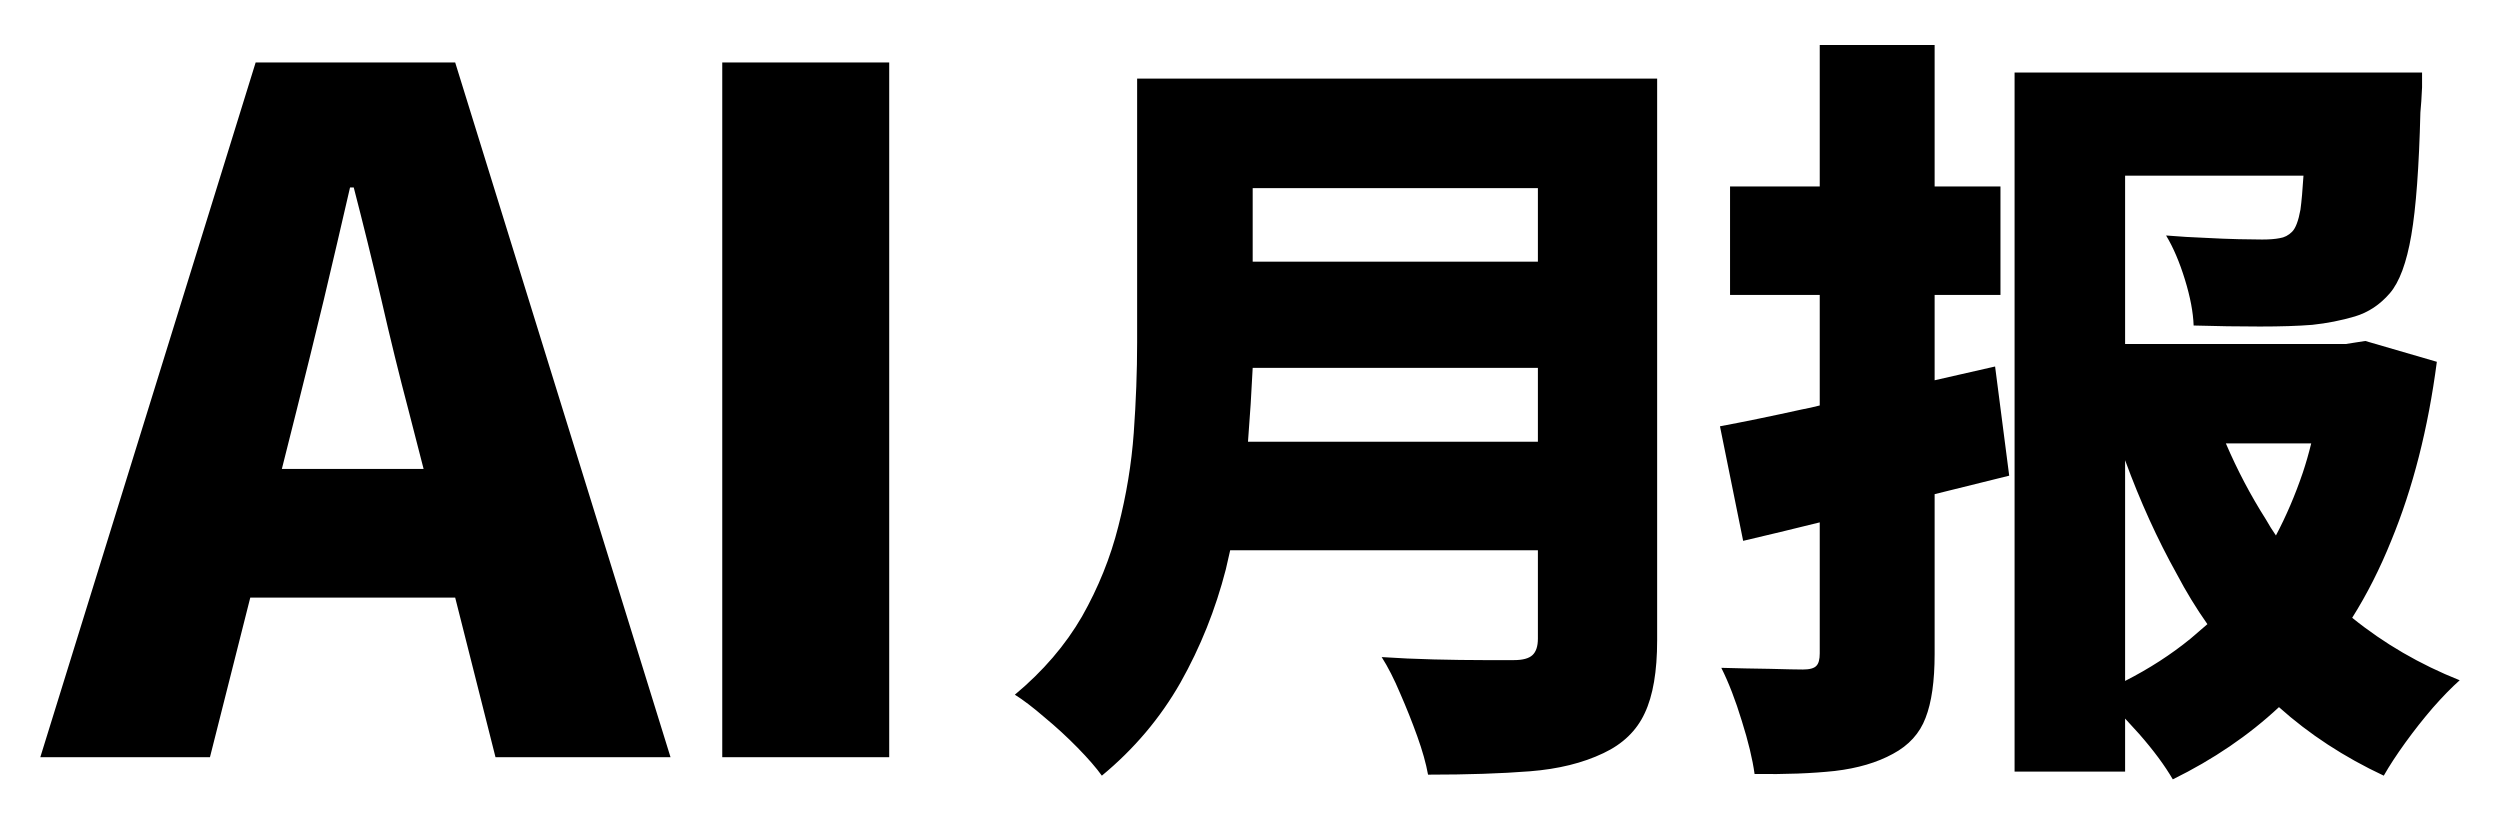
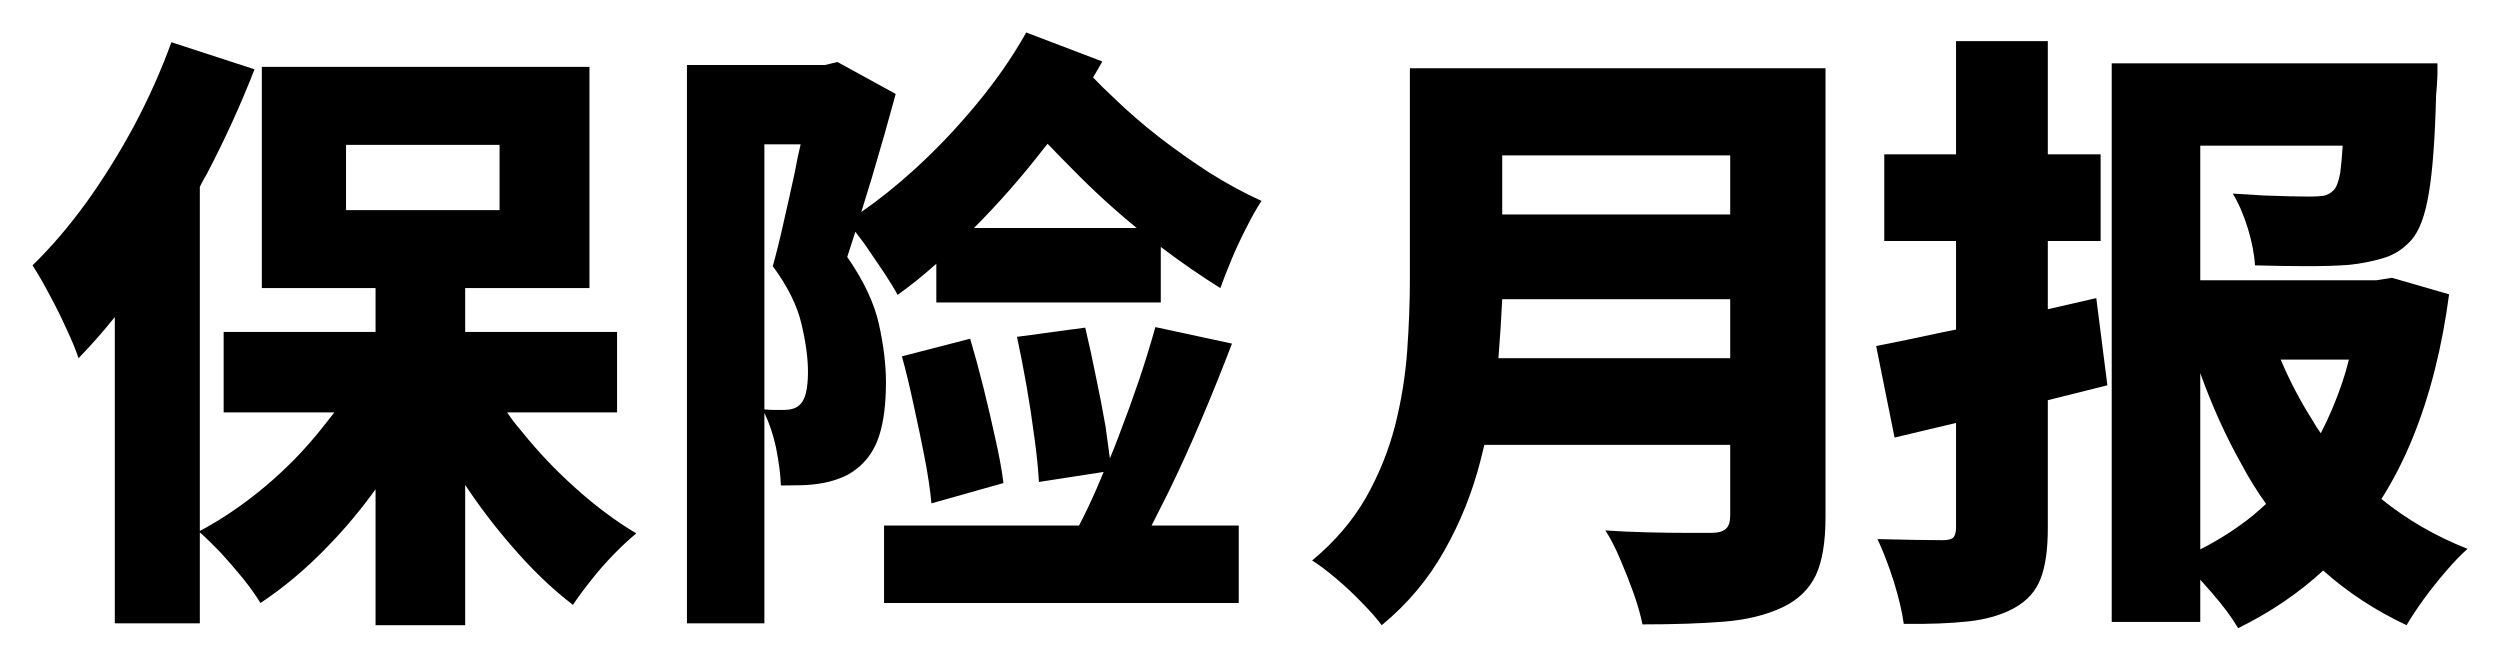
- <svg xmlns="http://www.w3.org/2000/svg" viewBox="0 -122.0 744.2 244.0">
-   <path id="accent" d="M62.5 103.4L12 103.4L76.1-103.4L135.5-103.4L199.6 103.4L147.5 103.4L135.5 55.9L74.5 55.9L62.5 103.4ZM83.9 17.6L126.1 17.6L121.6 0.1Q117.5-15.4 113.5-32.9Q109.4-50.4 105.3-66.2L105.3-66.2L104.2-66.2Q100.5-50.1 96.4-32.8Q92.2-15.4 88.3 0.1L88.3 0.1L83.9 17.6Z M264.7 103.4L215.0 103.4L215.0-103.4L264.7-103.4L264.7 103.4Z" />
-   <path id="ink" d="M338.5-20.0L338.5-98.6L493.3-98.6L493.3 68.6Q493.3 82.5 489.6 90.3Q486.0 98.1 477.3 102.2L477.3 102.2Q468.1 106.6 455.4 107.6Q442.7 108.6 425.1 108.6L425.1 108.6Q424.2 103.6 421.9 97.2Q419.6 90.8 416.8 84.4Q414.1 78.0 411.3 73.6L411.3 73.6Q418.7 74.1 426.8 74.3Q434.9 74.5 441.6 74.5L441.6 74.5L450.7 74.5Q454.6 74.5 456.2 73.0Q457.8 71.5 457.8 68.1L457.8 68.1L457.8 41.8L366.2 41.8Q365.5 44.8 364.9 47.5L364.9 47.5Q360.3 65.4 351.4 81.2Q342.4 97.0 328.0 108.9L328.0 108.9Q325.5 105.4 320.8 100.6Q316.1 95.8 310.9 91.5Q305.8 87.1 302.1 84.8L302.1 84.8Q314.7 74.3 322.1 61.5Q329.4 48.6 332.9 34.7Q336.5 20.7 337.5 6.8Q338.5-7.2 338.5-20.0L338.5-20.0ZM457.8-12.5L372.9-12.5Q372.4-1.9 371.5 9.5L371.5 9.5L457.8 9.5L457.8-12.5ZM457.8-66.0L372.9-66.0L372.9-44.1L457.8-44.1L457.8-66.0Z M599.7 107.7L599.7-100.4L721.0-100.4L721.0-96.0Q720.8-91.5 720.5-88.5L720.5-88.5Q719.9-64.2 717.8-52.0Q715.7-39.7 711.4-34.7Q707.0-29.6 701.0-27.8Q694.9-26.0 688.3-25.3L688.3-25.3Q682.1-24.8 672.7-24.8Q663.3-24.8 653.0-25.1L653.0-25.1Q652.8-31.0 650.4-38.8Q648.0-46.6 644.8-51.9L644.8-51.9Q650.9-51.4 656.4-51.2Q661.9-50.9 666.4-50.8Q670.9-50.7 673.4-50.7L673.4-50.7Q676.6-50.7 678.6-51.1Q680.7-51.4 682.3-53.0Q683.9-54.6 684.8-59.6L684.8-59.6Q685.3-63.3 685.7-69.7L685.7-69.7L632.6-69.7L632.6-19.6L698.3-19.6L704.1-20.5L725.4-14.3Q721.5 15.5 711.8 39.0L711.8 39.0Q706.8 51.4 700.2 61.9L700.2 61.9Q714.4 73.4 732.2 80.5L732.2 80.5Q728.6 83.7 724.2 88.7Q719.9 93.7 716.0 99.1Q712.1 104.5 709.6 108.9L709.6 108.9Q691.9 100.6 678.4 88.5L678.4 88.5Q664.9 101.1 646.8 110L646.8 110Q643.2 103.8 636.8 96.5L636.8 96.5Q634.7 94.2 632.6 91.9L632.6 91.9L632.6 107.7L599.7 107.7ZM518.9 39.0L512.0 4.9Q522.7 2.9 536.3-0.1L536.3-0.1Q539.0-0.6 541.7-1.3L541.7-1.3L541.7-34.2L515.0-34.2L515.0-66.5L541.7-66.5L541.7-108.6L575.9-108.6L575.9-66.5L595.5-66.5L595.5-34.2L575.9-34.2L575.9-8.8Q585.0-10.9 593.9-12.9L593.9-12.9L598.1 19.6Q587.1 22.3 575.9 25.1L575.9 25.1L575.9 72.7Q575.9 84.8 573.2 91.7Q570.6 98.6 563.5 102.4Q556.4 106.3 546.2 107.5Q536.0 108.6 522.3 108.4L522.3 108.4Q521.4 101.8 518.5 92.6Q515.7 83.4 512.4 76.8L512.4 76.8Q519.5 77.0 526.9 77.1Q534.2 77.3 536.7 77.3L536.7 77.3Q539.7 77.3 540.7 76.2Q541.7 75.2 541.7 72.5L541.7 72.5L541.7 33.5Q529.6 36.5 518.9 39.0L518.9 39.0ZM657.1 63.8L657.1 63.8Q652.1 56.7 648.0 48.9L648.0 48.9Q639.3 33.3 632.6 15.0L632.6 15.0L632.6 80.7Q643.4 75.2 652.1 68.1L652.1 68.1Q654.6 66.0 657.1 63.8ZM688.0 10.0L662.6 10.0Q667.7 21.9 674.5 32.6L674.5 32.6Q675.9 35.1 677.5 37.4L677.5 37.4Q682.1 28.7 685.5 18.7L685.5 18.7Q686.9 14.5 688.0 10.0L688.0 10.0Z" />
+ <svg xmlns="http://www.w3.org/2000/svg" viewBox="0 -122.0 923.3 244.0">
+   <path id="accent" d="M82.6 30.3L82.6 0.6L138.7 0.6L138.7-15.6L96.7-15.6L96.7-97.3L217.7-97.3L217.7-15.6L171.8-15.6L171.8 0.6L227.9 0.6L227.9 30.3L187.3 30.3Q189.5 33.7 192.5 37.1L192.5 37.1Q201.6 48.5 212.6 58.3Q223.6 68.2 235.0 75.0L235.0 75.0Q231.3 78.0 226.8 82.6Q222.2 87.3 218.3 92.3Q214.3 97.3 211.6 101.4L211.6 101.4Q200.0 92.5 189.1 79.8L189.1 79.8Q180.0 69.4 171.8 57.1L171.8 57.1L171.8 108.9L138.7 108.9L138.7 58.7Q130.7 69.8 121.7 79.1L121.7 79.1Q109.6 91.8 96.2 100.7L96.2 100.7Q93.7 96.6 89.8 91.7Q85.8 86.8 81.5 82.1L81.5 82.1Q77.4 77.8 73.8 74.6L73.8 74.6L73.8 108.2L42.4 108.2L42.4-4.9Q35.8 3.3 29.0 10.3L29.0 10.3Q27.7 6.2 24.7-0.2Q21.8-6.7 18.2-13.3Q14.7-19.9 12-24.0L12-24.0Q22.2-33.9 31.8-47.1Q41.3-60.3 49.5-75.5Q57.6-90.7 63.3-106.4L63.3-106.4L94.0-96.4Q86.5-77.1 76.3-57.6L76.3-57.6Q74.9-55.3 73.8-53.0L73.8-53.0L73.8 74.1Q86.2 67.5 98.0 57.6L98.0 57.6Q109.9 47.6 119.4 35.5L119.4 35.5Q121.4 33.0 123.5 30.3L123.5 30.3L82.6 30.3ZM184.5-68.5L127.8-68.5L127.8-44.4L184.5-44.4L184.5-68.5Z M253.7 108.2L253.7-98.0L304.7-98.0L309.3-99.1L330.8-87.3Q326.8-72.5 322.0-56.4L322.0-56.4Q319.9-49.6 318.1-43.7L318.1-43.7Q327.9-50.5 337.7-59.4L337.7-59.4Q349.9-70.5 360.7-83.6Q371.5-96.6 379.0-110L379.0-110L407.1-99.3Q405.5-96.4 403.7-93.4L403.7-93.4Q407.1-89.8 411.0-86.2L411.0-86.2Q418.7-78.7 427.9-71.5Q437.1-64.4 446.7-58.2Q456.4-52.1 465.9-47.8L465.9-47.8Q463.2-43.7 460.3-37.9Q457.3-32.1 454.8-26.1Q452.3-20.1 450.7-15.6L450.7-15.6Q439.8-22.4 428.7-30.8L428.7-30.8L428.7-10.3L345.8-10.3L345.8-24.6Q338.8-18.3 331.5-13.1L331.5-13.1Q329.7-16.5 326.3-21.6Q322.9-26.7 319.3-31.9L319.3-31.9Q317.4-34.4 315.9-36.4L315.9-36.4Q314.3-31.4 312.9-27.1L312.9-27.1Q322.0-14.0 324.6-2.3Q327.2 9.4 327.2 19.2L327.2 19.2Q327.2 31.2 324.7 38.9Q322.2 46.7 316.3 51.2L316.3 51.2Q313.4 53.5 310.0 54.7Q306.6 56.0 302.7 56.6L302.7 56.6Q299.7 57.1 296.1 57.2Q292.5 57.3 288.4 57.3L288.4 57.3Q288.2 51.4 286.6 43.3L286.6 43.3Q285.0 36.0 282.3 30.5L282.3 30.5L282.3 108.2L253.7 108.2ZM375.6 2.4L375.6 2.4L400.8-1.0Q402.8 7.4 404.7 16.9Q406.7 26.4 408.3 35.5L408.3 35.5Q409.2 41.9 409.9 47.3L409.9 47.3Q411.7 43.0 413.3 38.7L413.3 38.7Q417.3 28.3 420.8 18.0Q424.2 7.8 426.7-1.2L426.7-1.2L455.0 4.9Q449.8 18.5 443.8 32.7Q437.8 46.9 431.6 59.6L431.6 59.6Q428.2 66.4 425.3 72.1L425.3 72.1L457.5 72.1L457.5 100.7L326.5 100.7L326.5 72.1L398.5 72.1Q401.7 66.0 404.9 58.7L404.9 58.7Q406.2 55.5 407.6 52.3L407.6 52.3L383.7 56.0Q383.3 48.7 382.0 39.4Q380.8 30.1 379.1 20.4Q377.4 10.8 375.6 2.4ZM333.1 9.6L333.1 9.6L358.3 3.1Q360.8 11.5 363.2 21.1Q365.6 30.8 367.6 40.0Q369.7 49.2 370.6 56.4L370.6 56.4L344.0 63.9Q343.3 56.4 341.5 47.1Q339.7 37.8 337.5 27.9Q335.4 18.0 333.1 9.6ZM295.7-68.7L295.7-68.7L282.3-68.7L282.3 29.2Q284.3 29.4 285.9 29.4L285.9 29.4L289.3 29.4Q293.2 29.4 295.0 27.8L295.0 27.8Q296.8 26.4 297.6 23.3Q298.4 20.1 298.4 15.3L298.4 15.3Q298.4 7.8 296.0-2.4Q293.6-12.6 285.4-23.7L285.4-23.7Q287.5-31.2 289.5-40.3Q291.6-49.4 293.6-58.7L293.6-58.7Q294.5-63.9 295.7-68.7ZM386.9-68.9L386.9-68.9Q386.2-68.0 385.6-67.3L385.6-67.3Q373.3-51.4 359.7-37.8L359.7-37.8L419.8-37.8Q407.1-48.2 395.8-59.8L395.8-59.8Q391.0-64.6 386.9-68.9Z" />
+   <path id="ink" d="M520.7-19.0L520.7-96.8L674.2-96.8L674.2 68.9Q674.2 82.8 670.6 90.5Q666.9 98.2 658.3 102.3L658.3 102.3Q649.2 106.6 636.6 107.6Q624.0 108.6 606.6 108.6L606.6 108.6Q605.6 103.6 603.4 97.3Q601.1 90.9 598.4 84.6Q595.7 78.2 592.9 73.9L592.9 73.9Q600.2 74.4 608.3 74.6Q616.3 74.8 622.9 74.8L622.9 74.8L632.0 74.8Q635.8 74.8 637.4 73.3Q639.0 71.9 639.0 68.5L639.0 68.5L639.0 42.3L548.2 42.3Q547.5 45.3 546.8 48.0L546.8 48.0Q542.3 65.7 533.4 81.4Q524.6 97.1 510.3 108.9L510.3 108.9Q507.8 105.5 503.1 100.7Q498.5 95.9 493.4 91.6Q488.3 87.3 484.6 85.0L484.6 85.0Q497.1 74.6 504.4 61.9Q511.6 49.2 515.2 35.3Q518.7 21.5 519.7 7.6Q520.7-6.2 520.7-19.0L520.7-19.0ZM639.0-11.5L554.8-11.5Q554.3-1.0 553.4 10.3L553.4 10.3L639.0 10.3L639.0-11.5ZM639.0-64.6L554.8-64.6L554.8-42.8L639.0-42.8L639.0-64.6Z M779.9 107.7L779.9-98.6L900.2-98.6L900.2-94.3Q900.0-89.8 899.7-86.8L899.7-86.8Q899.1-62.8 897.0-50.6Q895.0-38.5 890.7-33.5Q886.3-28.5 880.3-26.7Q874.3-24.9 867.7-24.2L867.7-24.2Q861.6-23.7 852.3-23.7Q843.0-23.7 832.8-24.0L832.8-24.0Q832.5-29.9 830.2-37.6Q827.8-45.3 824.6-50.5L824.6-50.5Q830.7-50.1 836.2-49.8Q841.6-49.6 846.0-49.5Q850.5-49.4 853.0-49.4L853.0-49.4Q856.1-49.4 858.2-49.7Q860.2-50.1 861.8-51.7Q863.4-53.2 864.3-58.2L864.3-58.2Q864.8-61.9 865.2-68.2L865.2-68.2L812.6-68.2L812.6-18.5L877.7-18.5L883.4-19.4L904.5-13.3Q900.6 16.2 891.1 39.6L891.1 39.6Q886.1 51.9 879.5 62.3L879.5 62.3Q893.6 73.7 911.3 80.7L911.3 80.7Q907.7 83.9 903.4 88.9Q899.1 93.9 895.2 99.2Q891.3 104.6 888.8 108.9L888.8 108.9Q871.4 100.7 858.0 88.7L858.0 88.7Q844.6 101.1 826.6 110L826.6 110Q823.0 103.9 816.6 96.6L816.6 96.6Q814.6 94.3 812.6 92.1L812.6 92.1L812.6 107.7L779.9 107.7ZM699.7 39.6L692.9 5.8Q703.6 3.7 717.0 0.8L717.0 0.8Q719.7 0.3 722.4-0.3L722.4-0.3L722.4-33.0L695.9-33.0L695.9-65.0L722.4-65.0L722.4-106.8L756.3-106.8L756.3-65.0L775.8-65.0L775.8-33.0L756.3-33.0L756.3-7.8Q765.3-9.9 774.2-11.9L774.2-11.9L778.3 20.3Q767.4 23.0 756.3 25.8L756.3 25.8L756.3 73.0Q756.3 85.0 753.6 91.8Q751.0 98.6 744.0 102.5Q737.0 106.4 726.9 107.5Q716.7 108.6 703.1 108.4L703.1 108.4Q702.2 101.8 699.4 92.7Q696.5 83.7 693.4 77.1L693.4 77.1Q700.4 77.3 707.7 77.4Q714.9 77.5 717.4 77.5L717.4 77.5Q720.4 77.5 721.4 76.5Q722.4 75.5 722.4 72.8L722.4 72.8L722.4 34.2Q710.4 37.1 699.7 39.6L699.7 39.6ZM836.9 64.1L836.9 64.1Q831.9 57.1 827.8 49.4L827.8 49.4Q819.1 33.9 812.6 15.8L812.6 15.8L812.6 80.9Q823.2 75.5 831.9 68.5L831.9 68.5Q834.4 66.4 836.9 64.1ZM867.5 10.8L842.3 10.8Q847.3 22.6 854.1 33.3L854.1 33.3Q855.5 35.8 857.1 38.0L857.1 38.0Q861.6 29.4 865.0 19.4L865.0 19.4Q866.4 15.3 867.5 10.8L867.5 10.8Z" />
</svg>
